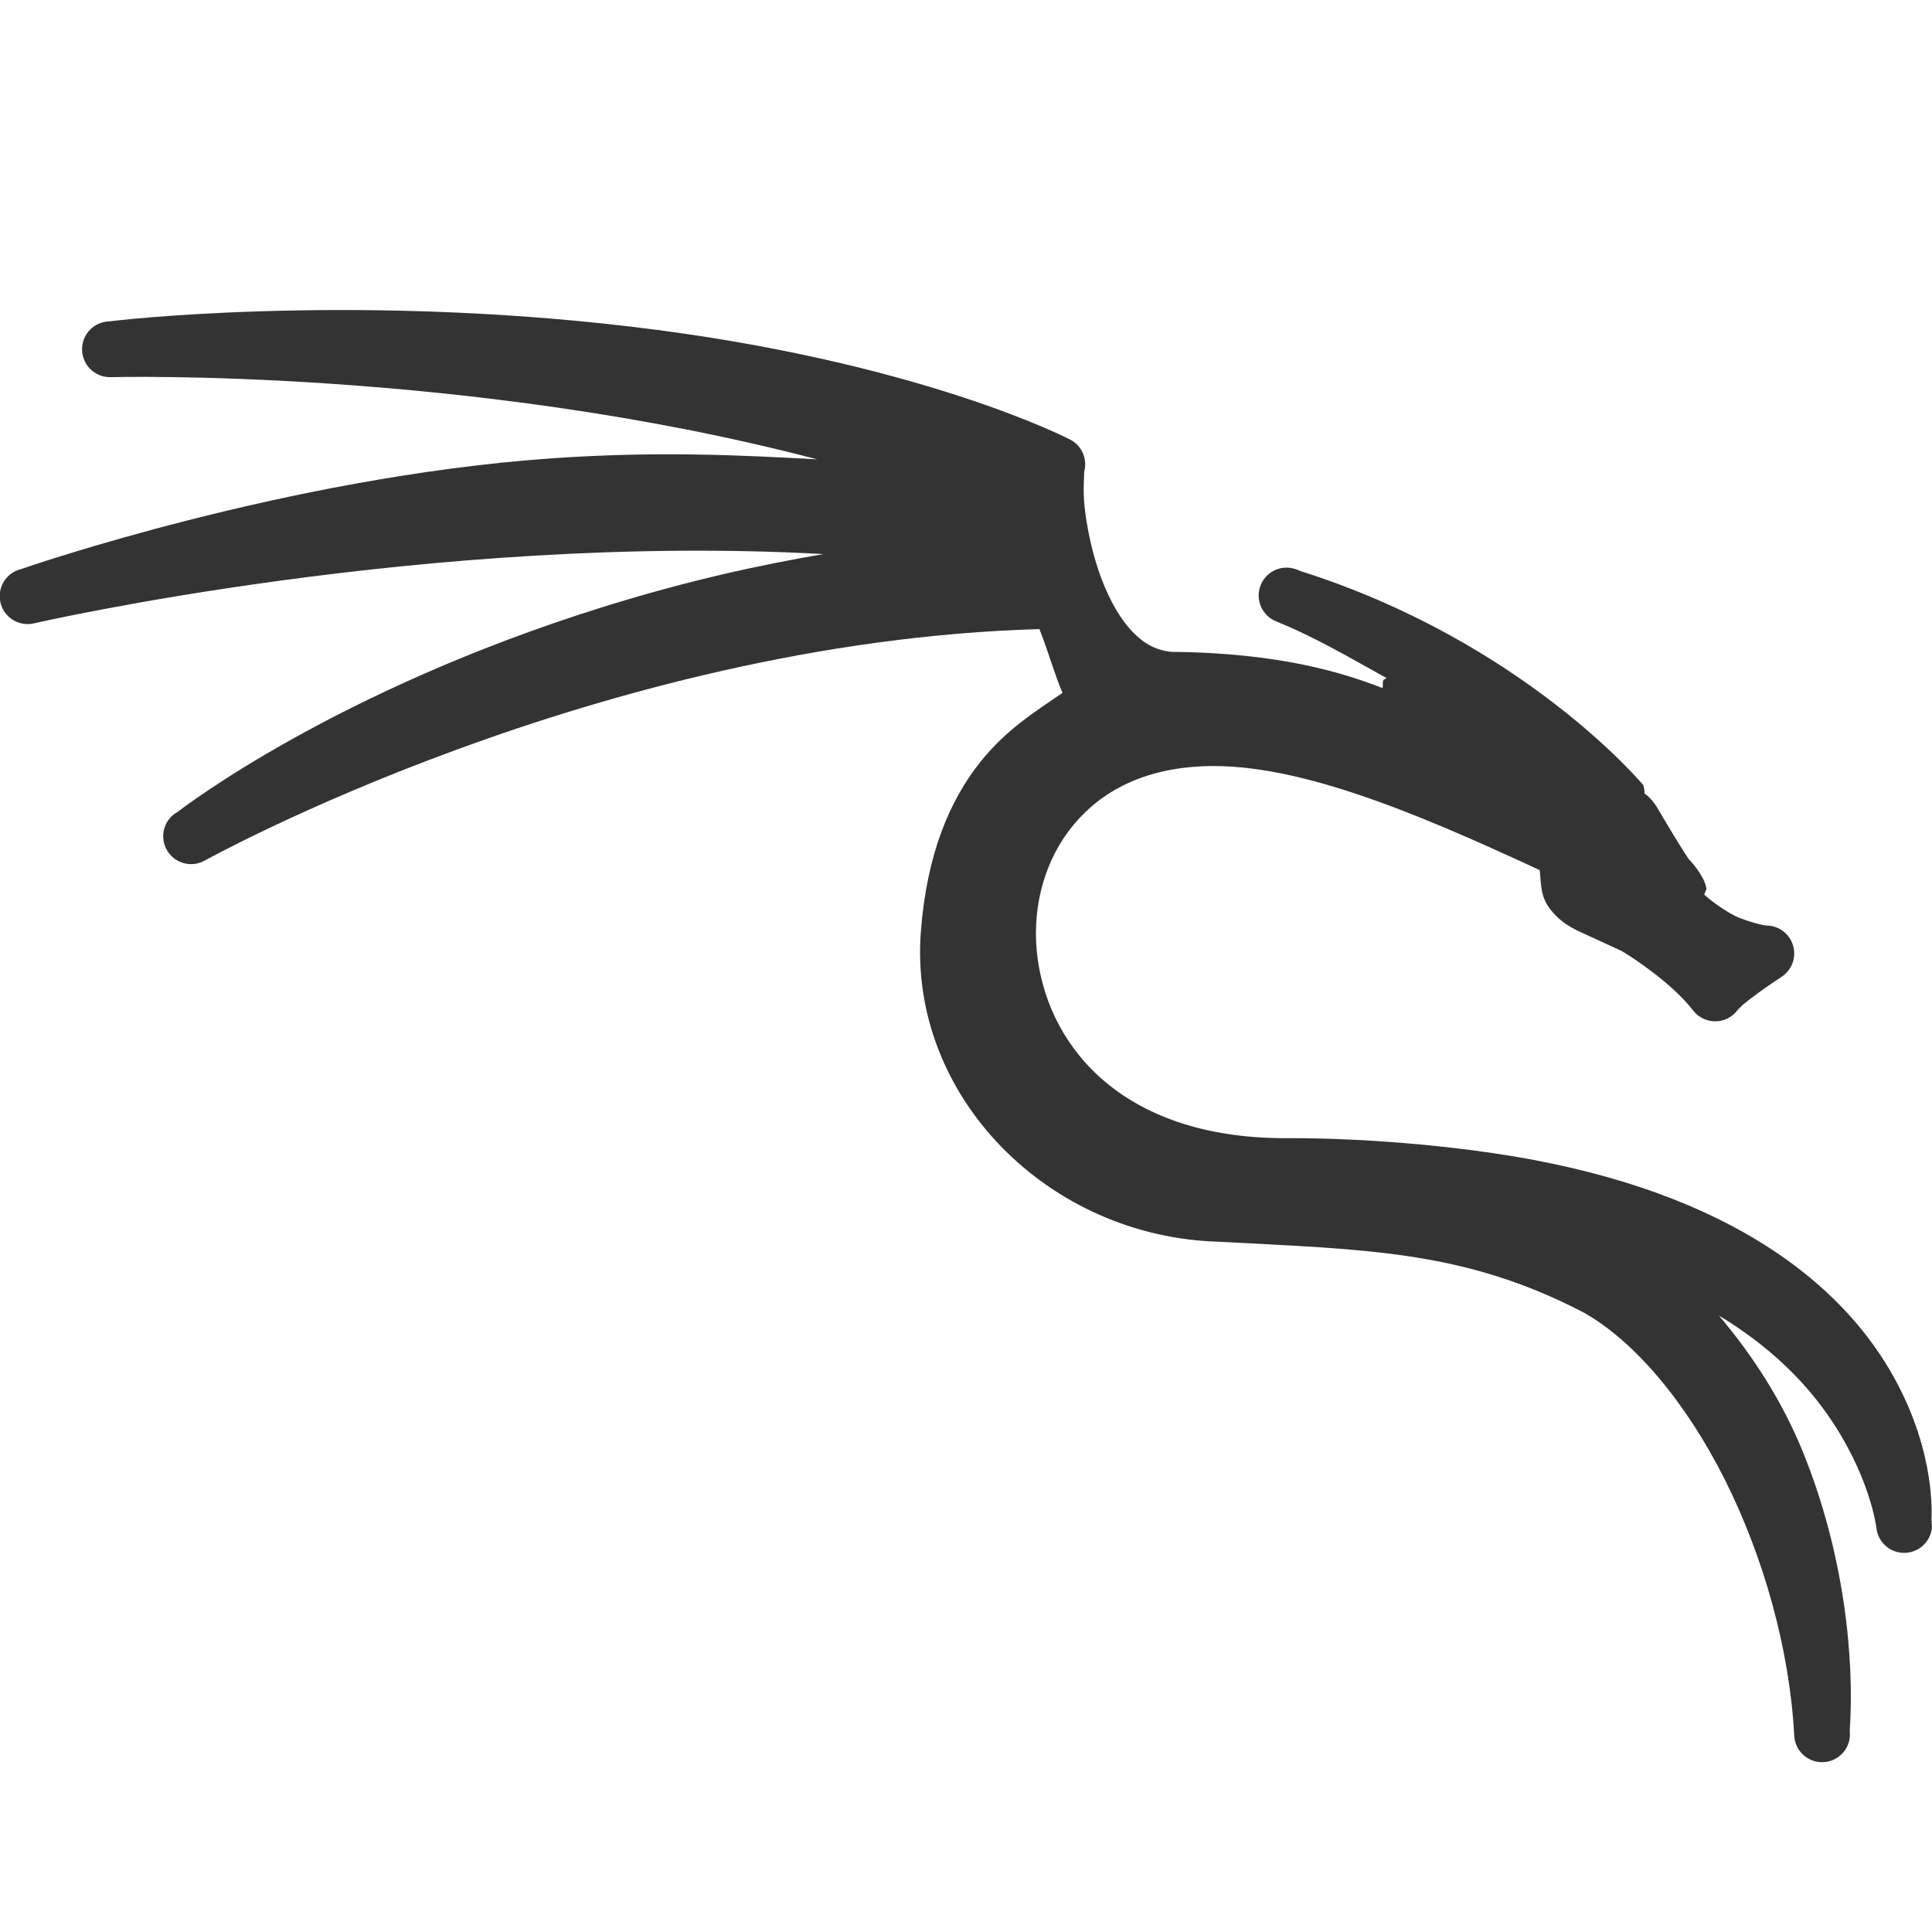
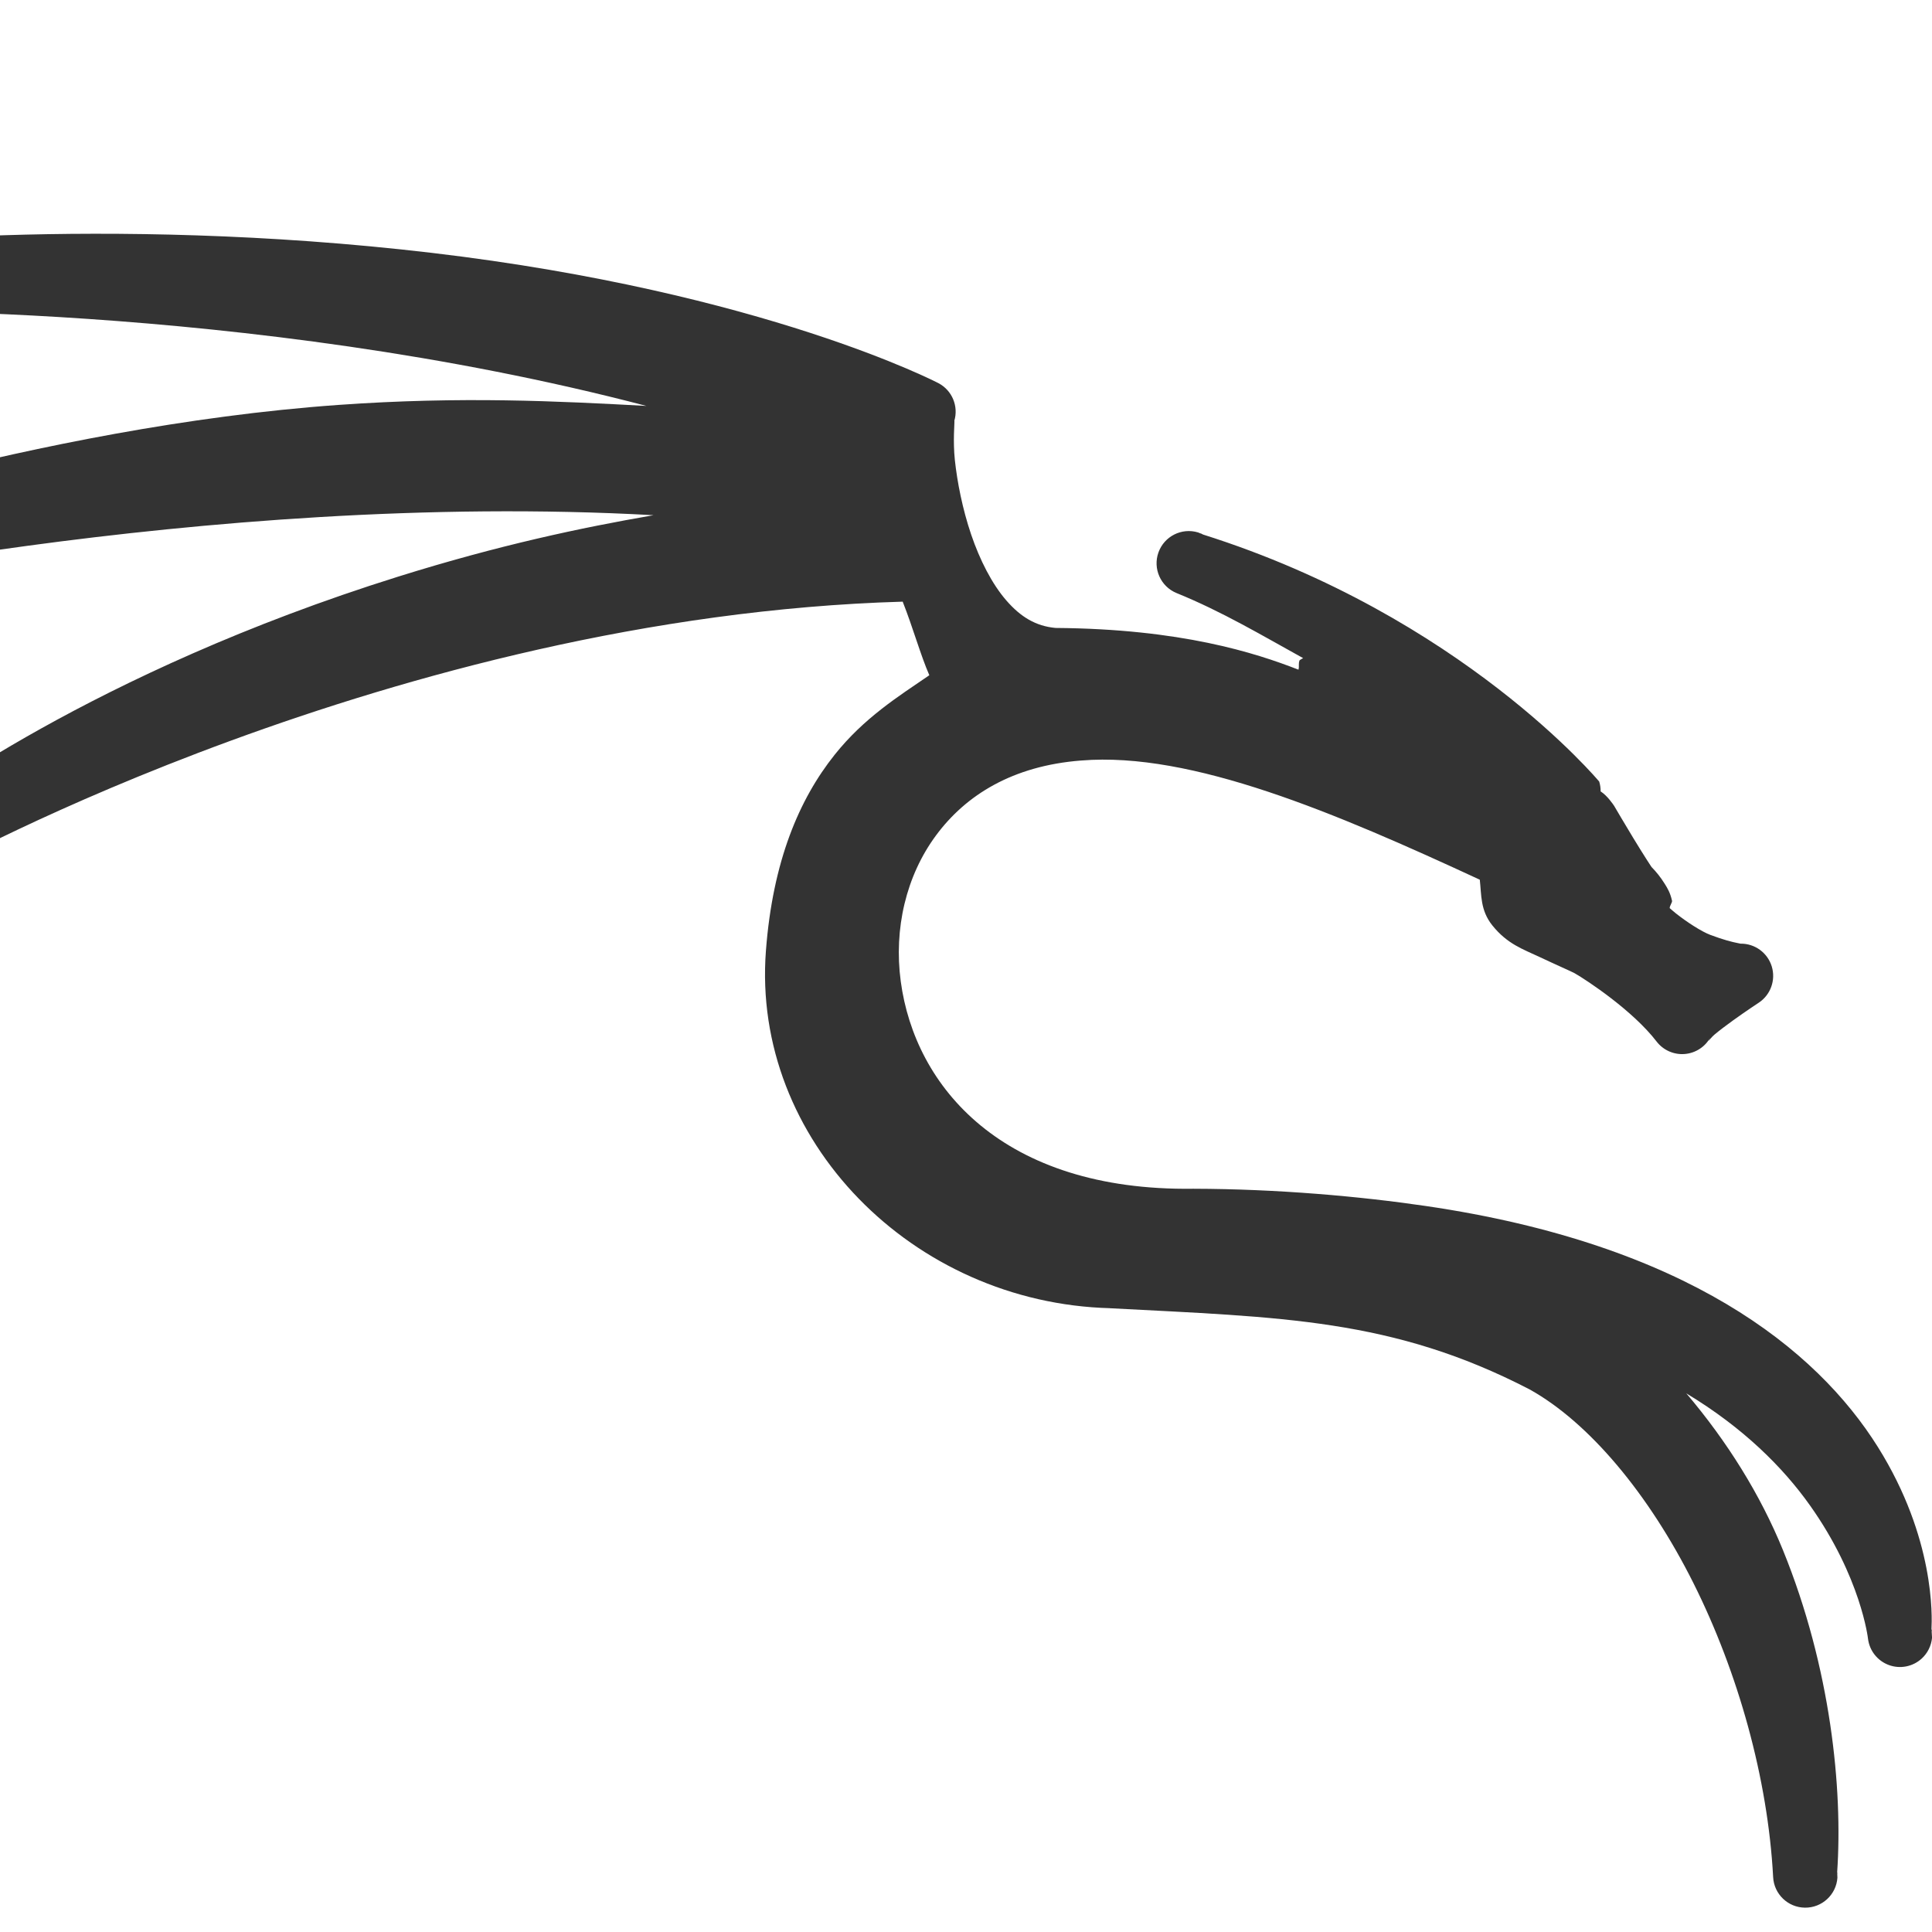
<svg xmlns="http://www.w3.org/2000/svg" width="48" height="48" style="display:inline;enable-background:new" version="1.0" id="svg1">
  <defs id="defs1" />
  <g style="display:inline" id="g1" />
  <path d="m 24.814,-37.876 c 0,0 -4.142,-0.276 -11.196,1.932 -7.189,2.249 -11.266,5.437 -11.266,5.437 0,0 10.714,-5.982 22.808,-6.322 z m 15.45,6.504 0.539,-0.035 c 0,0 -3.085,-3.743 -8.991,-5.567 3.32,1.349 6.209,3.137 8.452,5.602 z m 0.881,1.555 c 0.083,-0.144 0.35,0.456 0.553,0.708 0.009,0.05 0.023,0.081 -0.095,0.057 -0.01,-0.052 -0.027,-0.067 -0.027,-0.067 0,0 -0.284,-0.169 -0.371,-0.289 -0.087,-0.12 -0.103,-0.33 -0.06,-0.409 z m 7.247,17.819 c 0,0 0.655,-7.52 -11.159,-9.253 -1.497,-0.22 -3.391,-0.389 -5.306,-0.394 -9.469,0.125 -9.814,-10.921 -2.679,-11.479 2.957,-0.244 6.488,1.351 9.94,2.959 -0.013,0.429 0.005,0.81 0.287,1.162 0.282,0.352 1.363,0.736 1.709,0.934 0.346,0.198 1.453,0.902 2.131,1.785 0.147,-0.275 1.376,-1.075 1.376,-1.075 0,0 -0.294,0.006 -0.979,-0.25 -0.685,-0.256 -1.498,-1.03 -1.517,-1.075 -0.019,-0.045 -0.032,-0.115 0.128,-0.147 0.122,-0.102 -0.154,-0.435 -0.275,-0.557 -0.122,-0.122 -0.934,-1.504 -0.954,-1.536 -0.019,-0.032 -0.026,-0.064 -0.083,-0.102 -0.179,-0.058 -0.966,0.083 -0.966,0.083 0,0 -1.211,-0.595 -1.628,-1.877 0.006,0.225 -0.208,0.47 0,0.986 -0.631,-0.267 -1.173,-0.722 -1.601,-1.848 -0.255,0.64 0,1.047 0,1.047 0,0 -1.486,-0.415 -1.724,-1.786 -0.261,0.615 0,0.986 0,0.986 0,0 -2.423,-1.264 -6.45,-1.283 -2.696,-0.247 -3.257,-4.99 -3.007,-5.788 0,0 -3.888,-2.049 -11.543,-2.955 -7.654,-0.905 -13.932,-0.136 -13.932,-0.136 0,0 13.557,-0.651 24.417,3.746 0.369,1.651 1.48,4.401 2.078,5.723 -1.712,1.183 -3.642,2.296 -3.942,6.243 -0.3,3.947 3.093,7.418 7.301,7.525 3.996,0.213 6.756,0.243 10.102,1.978 3.194,1.766 5.813,7.147 6.072,11.987 0.28,-3.591 -1.068,-11.313 -7.356,-13.657 8.789,1.538 9.562,8.053 9.562,8.053 z m -23.786,-26.469 -0.316,-1.02 c 0,0 -5.218,-0.927 -12.234,-0.428 -7.016,0.499 -14.099,2.955 -14.099,2.955 0,0 14.494,-3.647 26.649,-1.507" style="fill:#333333;fill-opacity:1;stroke-width:0.317" id="path2" />
-   <path id="path6" style="baseline-shift:baseline;display:inline;overflow:visible;vector-effect:none;fill:#333333;stroke-width:0.924;stroke-linecap:round;stroke-linejoin:round;enable-background:accumulate;stop-color:#000000" d="M 6.472,7.734 C 4.151,7.807 2.763,7.978 2.709,7.985 c -5.08e-5,2.6e-6 -0.022,0 -0.022,0 v 0.002 c -5.103e-4,6.21e-5 -0.051,0.004 -0.051,0.004 a 0.693,0.693 0 0 0 0.117,1.379 c 0,0 8.862,-0.234 17.549,2.042 -1.899,-0.103 -3.977,-0.21 -6.633,-0.022 -6.558,0.466 -13.034,2.71 -13.142,2.748 l -0.011,0.002 v 0.002 c -6.406e-4,2.22e-4 -0.058,0.016 -0.058,0.016 a 0.693,0.693 0 0 0 0.395,1.327 c 0,0 9.841,-2.262 19.602,-1.719 -1.56,0.27 -3.325,0.643 -5.501,1.323 -6.625,2.073 -10.387,4.965 -10.53,5.075 -3.14e-5,1.9e-5 -0.016,0.007 -0.016,0.007 l 0.002,0.002 c -0.002,0.002 -0.09,0.058 -0.09,0.058 a 0.693,0.693 0 0 0 0.766,1.15 c 0,0 9.787,-5.436 20.738,-5.752 0.221,0.558 0.386,1.155 0.574,1.585 -0.676,0.463 -1.404,0.917 -2.038,1.712 -0.765,0.958 -1.335,2.293 -1.482,4.225 -0.31,4.073 3.161,7.592 7.422,7.7 h -0.02 c 3.703,0.197 6.094,0.219 9.047,1.748 1.283,0.713 2.572,2.256 3.532,4.174 0.962,1.922 1.603,4.206 1.717,6.332 a 0.693,0.693 0 0 0 1.385,0.016 c 0.002,-0.025 -0.005,-0.065 -0.004,-0.09 h 0.004 c -5.79e-4,-0.011 -0.005,-0.022 -0.005,-0.033 0.122,-1.783 -0.133,-4.394 -1.168,-6.937 -0.486,-1.193 -1.202,-2.341 -2.082,-3.376 1.228,0.739 2.086,1.598 2.665,2.414 1.1,1.551 1.249,2.871 1.249,2.871 a 0.693,0.693 0 0 0 1.157,0.428 0.693,0.693 0 0 0 0.222,-0.45 c 0,0 -0.01,-0.133 -0.009,-0.146 l 0.007,0.004 c 0,0 -0.011,-0.042 -0.011,-0.043 0.014,-0.262 0.075,-1.958 -1.154,-3.92 -1.327,-2.118 -4.134,-4.372 -9.739,-5.194 -1.417,-0.208 -3.195,-0.367 -5.005,-0.372 a 0.693,0.693 0 0 0 -0.011,0 c -4.107,0.054 -5.993,-2.197 -6.298,-4.467 -0.152,-1.135 0.116,-2.276 0.76,-3.147 0.645,-0.871 1.652,-1.497 3.124,-1.612 a 0.693,0.693 0 0 0 0.004,0 c 2.376,-0.196 5.486,1.129 8.587,2.567 0.037,0.331 0.009,0.657 0.269,0.982 0.324,0.405 0.666,0.516 1.011,0.679 0.345,0.163 0.707,0.321 0.764,0.354 0.26,0.149 1.252,0.803 1.766,1.471 a 0.693,0.693 0 0 0 1.161,-0.096 c -0.022,0.042 -0.036,0.067 -0.04,0.076 v 0.002 0.002 h 0.002 v -0.002 c 0.009,-0.007 0.063,-0.081 0.128,-0.135 0.104,-0.087 0.248,-0.195 0.39,-0.298 0.285,-0.205 0.558,-0.385 0.558,-0.385 a 0.693,0.693 0 0 0 -0.386,-1.273 h -0.002 -0.002 -0.002 c -0.007,-0.002 -0.023,-0.005 -0.07,-0.014 -0.104,-0.02 -0.294,-0.067 -0.578,-0.173 -0.186,-0.07 -0.505,-0.274 -0.744,-0.464 -0.055,-0.043 -0.087,-0.074 -0.134,-0.114 -0.001,-0.049 0.058,-0.124 0.051,-0.159 -0.039,-0.175 -0.099,-0.271 -0.153,-0.359 -0.1,-0.161 -0.197,-0.274 -0.285,-0.365 -0.003,-0.004 -0.007,-0.01 -0.013,-0.018 -0.024,-0.035 -0.059,-0.089 -0.099,-0.153 -0.082,-0.128 -0.186,-0.296 -0.287,-0.462 -0.197,-0.325 -0.346,-0.58 -0.394,-0.661 6e-5,1.71e-4 -0.003,-0.004 -0.009,-0.014 a 0.693,0.693 0 0 0 0,-0.002 c -0.035,-0.053 -0.155,-0.226 -0.287,-0.314 a 0.693,0.693 0 0 0 -0.011,-0.005 0.693,0.693 0 0 0 -0.031,-0.213 c 0,0 -2.965,-3.564 -8.536,-5.323 -0.017,-0.007 -0.031,-0.018 -0.049,-0.025 l -0.002,0.004 c -0.021,-0.007 -0.035,-0.017 -0.056,-0.023 a 0.693,0.693 0 0 0 -0.466,1.305 c 0.984,0.4 1.843,0.914 2.73,1.403 a 0.693,0.693 0 0 0 -0.076,0.045 c -0.033,0.078 -0.003,0.129 -0.025,0.204 -0.931,-0.363 -2.531,-0.879 -5.234,-0.899 -0.424,-0.039 -0.749,-0.235 -1.06,-0.592 -0.31,-0.357 -0.572,-0.873 -0.758,-1.423 -0.186,-0.55 -0.3,-1.133 -0.35,-1.603 -0.044,-0.412 -0.004,-0.798 -0.009,-0.84 v -0.002 h -0.002 -0.002 a 0.693,0.693 0 0 0 -0.339,-0.812 c 0,0 -3.743,-1.959 -10.912,-2.808 C 12.099,7.691 8.837,7.66 6.472,7.734 Z" />
+   <path id="path6" style="baseline-shift:baseline;display:inline;overflow:visible;vector-effect:none;fill:#333333;stroke-width:1.066;stroke-linecap:round;stroke-linejoin:round;enable-background:accumulate;stop-color:#000000" d="m 0.109,5.844 c -2.677,0.084 -4.277,0.282 -4.339,0.289 -5.86e-5,3e-6 -0.025,0 -0.025,0 v 0.002 c -5.885e-4,7.16e-5 -0.058,0.004 -0.058,0.004 a 0.8,0.8 0 0 0 0.135,1.591 c 0,0 10.22,-0.27 20.238,2.355 -2.189,-0.118 -4.587,-0.243 -7.65,-0.025 -7.563,0.538 -15.031,3.126 -15.156,3.169 l -0.012,0.002 v 0.002 c -7.387e-4,2.56e-4 -0.067,0.019 -0.067,0.019 a 0.8,0.8 0 0 0 0.456,1.53 c 0,0 11.349,-2.608 22.606,-1.982 -1.799,0.311 -3.835,0.741 -6.344,1.526 -7.64,2.391 -11.978,5.726 -12.143,5.853 -3.62e-5,2.2e-5 -0.019,0.008 -0.019,0.008 l 0.002,0.002 c -0.002,0.002 -0.104,0.067 -0.104,0.067 a 0.8,0.8 0 0 0 0.883,1.326 c 0,0 11.286,-6.268 23.915,-6.634 0.255,0.644 0.445,1.332 0.662,1.828 -0.779,0.533 -1.619,1.058 -2.351,1.974 -0.882,1.105 -1.54,2.645 -1.709,4.872 -0.358,4.697 3.646,8.755 8.56,8.88 h -0.023 c 4.27,0.227 7.028,0.253 10.434,2.016 1.48,0.822 2.966,2.602 4.073,4.814 1.109,2.216 1.849,4.85 1.98,7.302 a 0.8,0.8 0 0 0 1.597,0.019 c 0.002,-0.029 -0.006,-0.075 -0.004,-0.104 h 0.004 c -6.68e-4,-0.012 -0.005,-0.025 -0.006,-0.037 0.14,-2.057 -0.153,-5.067 -1.347,-8 -0.56,-1.375 -1.386,-2.7 -2.401,-3.894 1.416,0.852 2.406,1.843 3.073,2.784 1.269,1.789 1.441,3.311 1.441,3.311 a 0.8,0.8 0 0 0 1.335,0.493 0.8,0.8 0 0 0 0.256,-0.518 c 0,0 -0.011,-0.154 -0.01,-0.169 l 0.008,0.004 c 0,0 -0.012,-0.048 -0.012,-0.05 0.016,-0.303 0.086,-2.258 -1.33,-4.52 -1.53,-2.443 -4.767,-5.042 -11.231,-5.99 -1.634,-0.24 -3.684,-0.424 -5.772,-0.429 a 0.8,0.8 0 0 0 -0.013,0 c -4.736,0.063 -6.911,-2.534 -7.262,-5.151 -0.176,-1.308 0.133,-2.625 0.877,-3.629 0.743,-1.004 1.905,-1.727 3.602,-1.859 a 0.8,0.8 0 0 0 0.004,0 c 2.74,-0.226 6.326,1.303 9.903,2.961 0.043,0.382 0.011,0.758 0.31,1.133 0.373,0.467 0.768,0.595 1.166,0.783 0.398,0.188 0.816,0.371 0.881,0.408 0.3,0.172 1.444,0.926 2.036,1.697 a 0.8,0.8 0 0 0 1.339,-0.11 c -0.026,0.048 -0.041,0.077 -0.046,0.087 v 0.002 0.002 h 0.002 v -0.002 c 0.011,-0.008 0.073,-0.094 0.148,-0.156 0.12,-0.1 0.285,-0.225 0.45,-0.344 0.329,-0.237 0.643,-0.443 0.643,-0.443 a 0.8,0.8 0 0 0 -0.446,-1.468 h -0.002 -0.002 -0.002 c -0.008,-0.002 -0.027,-0.006 -0.081,-0.017 -0.12,-0.023 -0.338,-0.077 -0.666,-0.2 -0.215,-0.08 -0.582,-0.316 -0.858,-0.535 -0.063,-0.05 -0.101,-0.086 -0.154,-0.131 -0.002,-0.057 0.067,-0.142 0.058,-0.183 -0.045,-0.202 -0.114,-0.312 -0.177,-0.414 -0.115,-0.186 -0.227,-0.316 -0.329,-0.421 -0.003,-0.004 -0.008,-0.012 -0.015,-0.021 -0.027,-0.04 -0.068,-0.103 -0.115,-0.177 -0.094,-0.148 -0.215,-0.341 -0.331,-0.533 -0.227,-0.375 -0.399,-0.669 -0.454,-0.762 6.9e-5,1.97e-4 -0.003,-0.005 -0.01,-0.017 a 0.8,0.8 0 0 0 0,-0.002 c -0.04,-0.061 -0.178,-0.26 -0.331,-0.362 a 0.8,0.8 0 0 0 -0.012,-0.006 0.8,0.8 0 0 0 -0.035,-0.246 c 0,0 -3.419,-4.11 -9.844,-6.138 -0.02,-0.008 -0.036,-0.021 -0.056,-0.029 l -0.002,0.004 c -0.024,-0.008 -0.04,-0.02 -0.065,-0.027 a 0.8,0.8 0 0 0 -0.537,1.505 c 1.135,0.461 2.126,1.054 3.148,1.618 a 0.8,0.8 0 0 0 -0.087,0.052 c -0.038,0.089 -0.004,0.148 -0.029,0.235 -1.074,-0.419 -2.919,-1.014 -6.036,-1.037 -0.489,-0.045 -0.864,-0.271 -1.222,-0.683 -0.358,-0.412 -0.66,-1.007 -0.875,-1.641 -0.215,-0.634 -0.346,-1.306 -0.404,-1.849 -0.05,-0.475 -0.005,-0.921 -0.01,-0.968 v -0.002 h -0.002 -0.002 a 0.8,0.8 0 0 0 -0.391,-0.937 c 0,0 -4.316,-2.26 -12.584,-3.238 C 6.598,5.795 2.837,5.758 0.109,5.844 Z" />
</svg>
